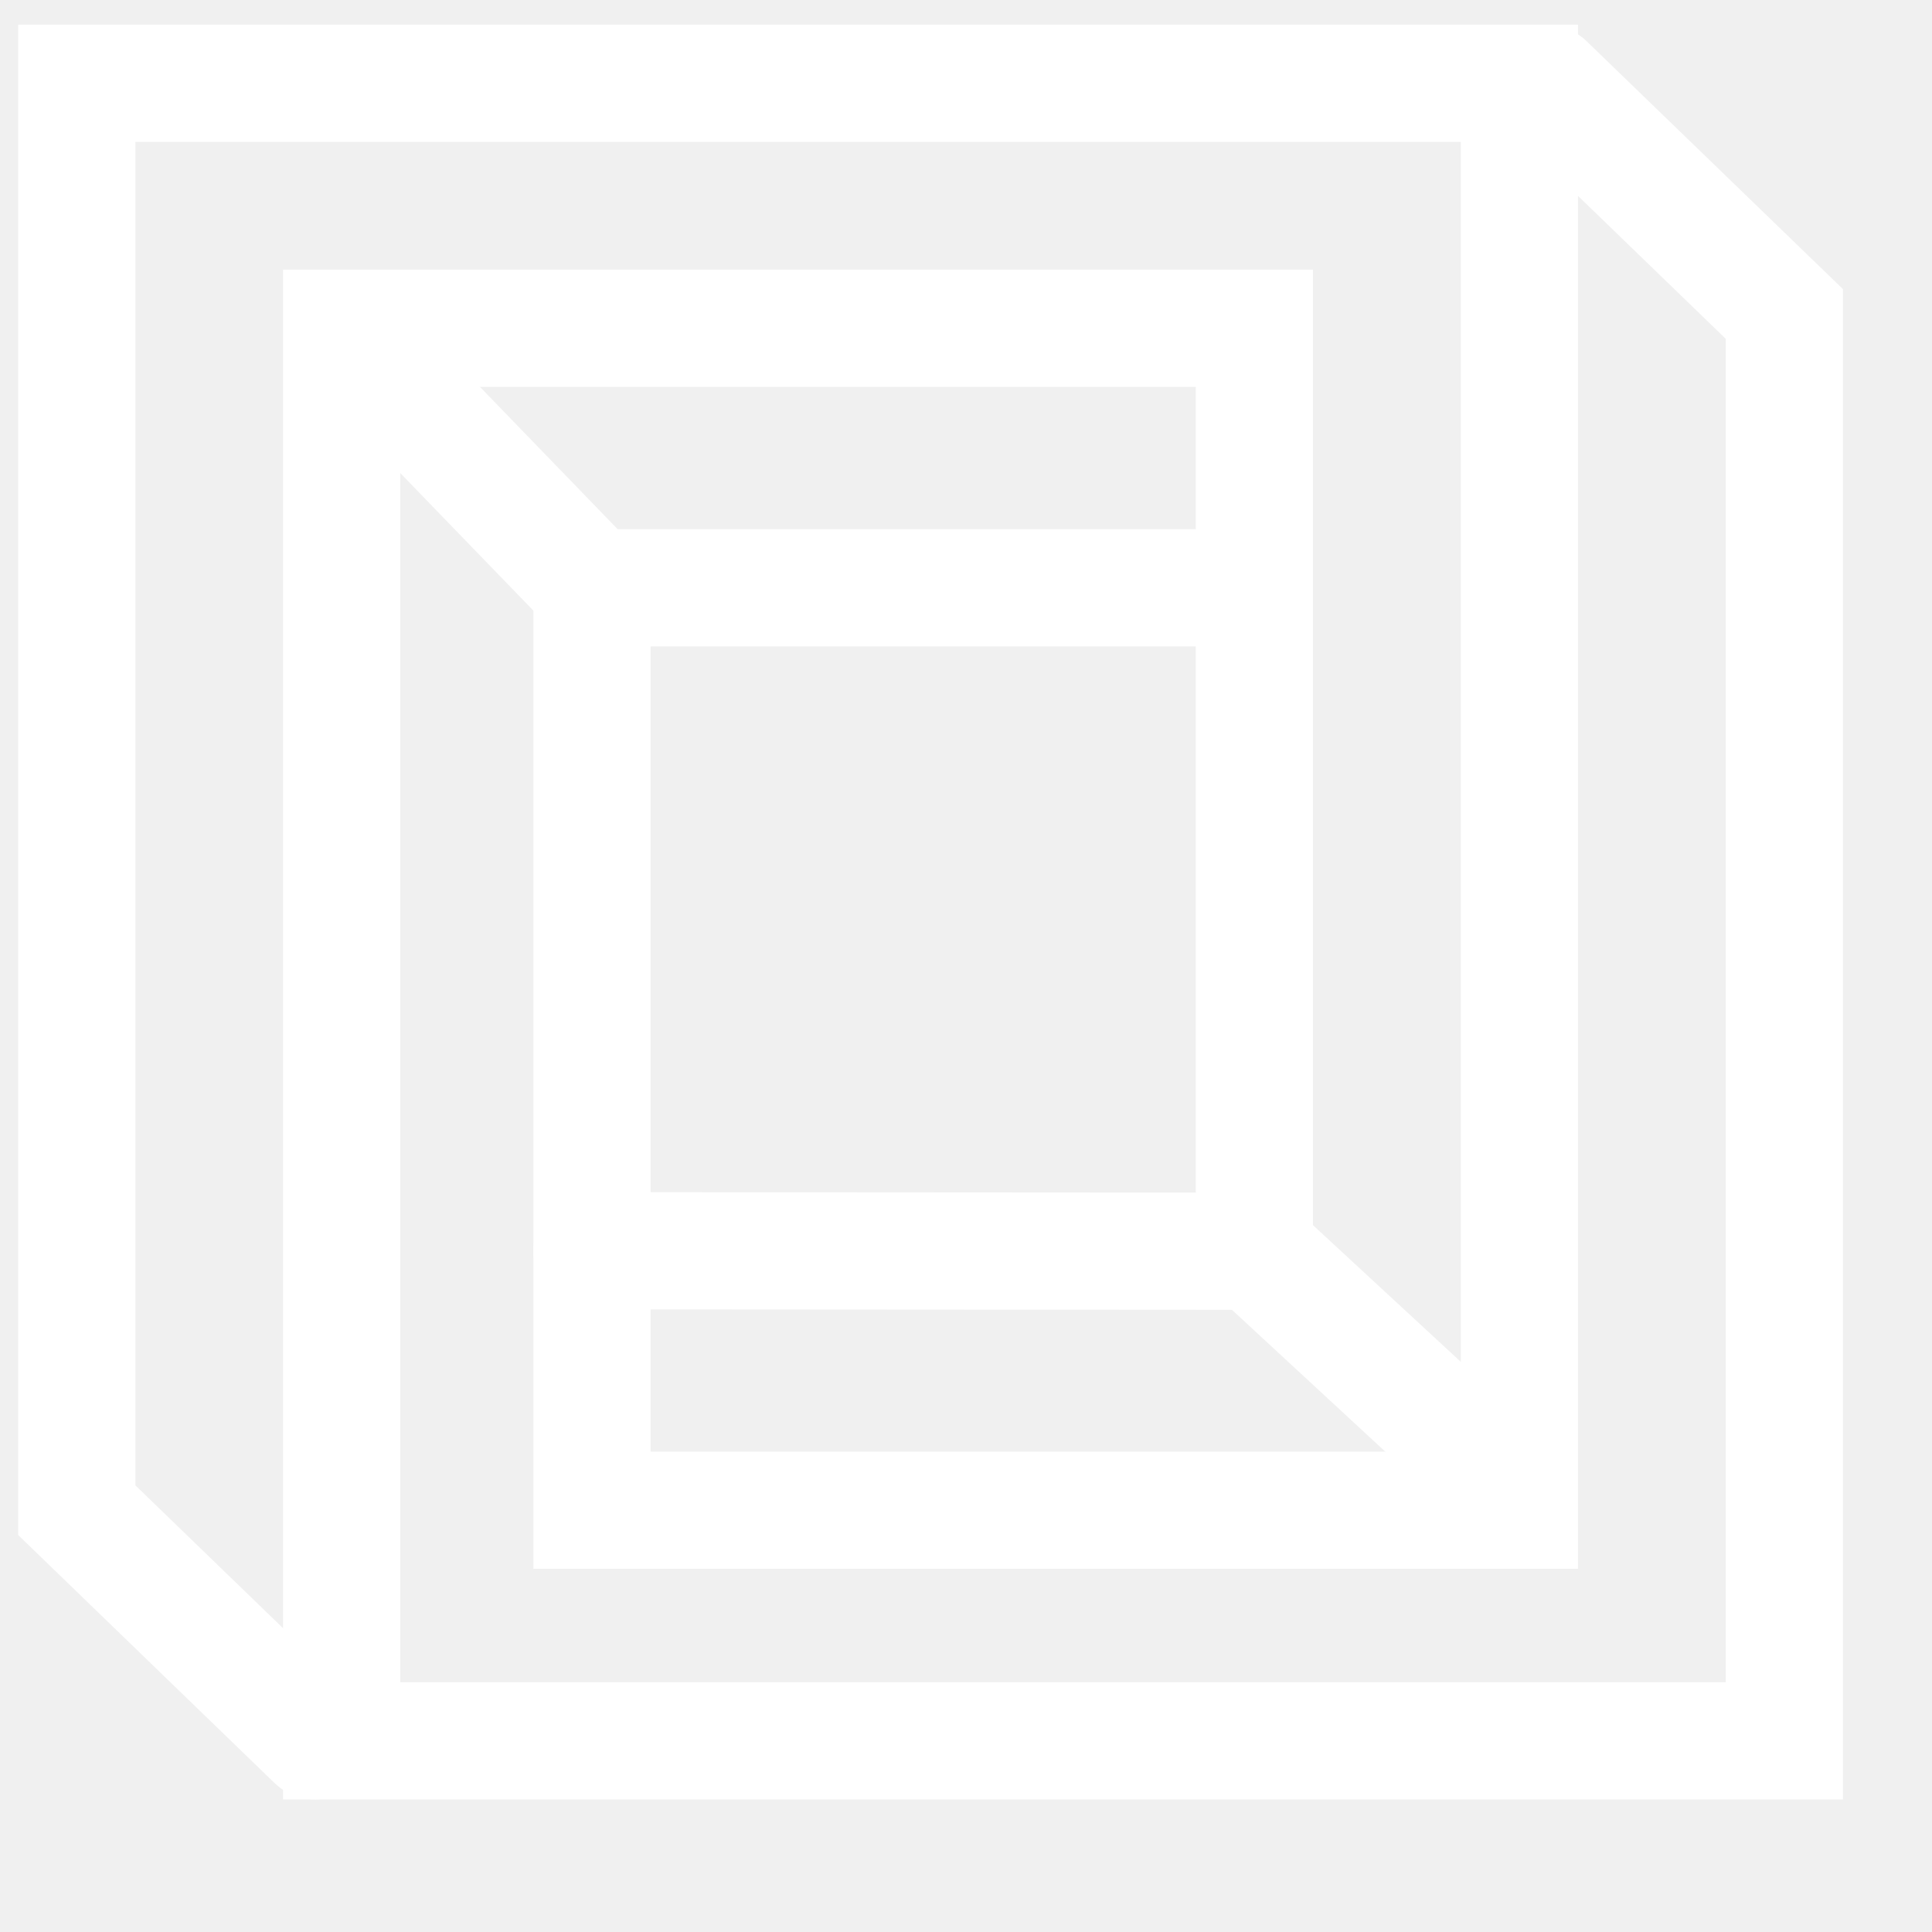
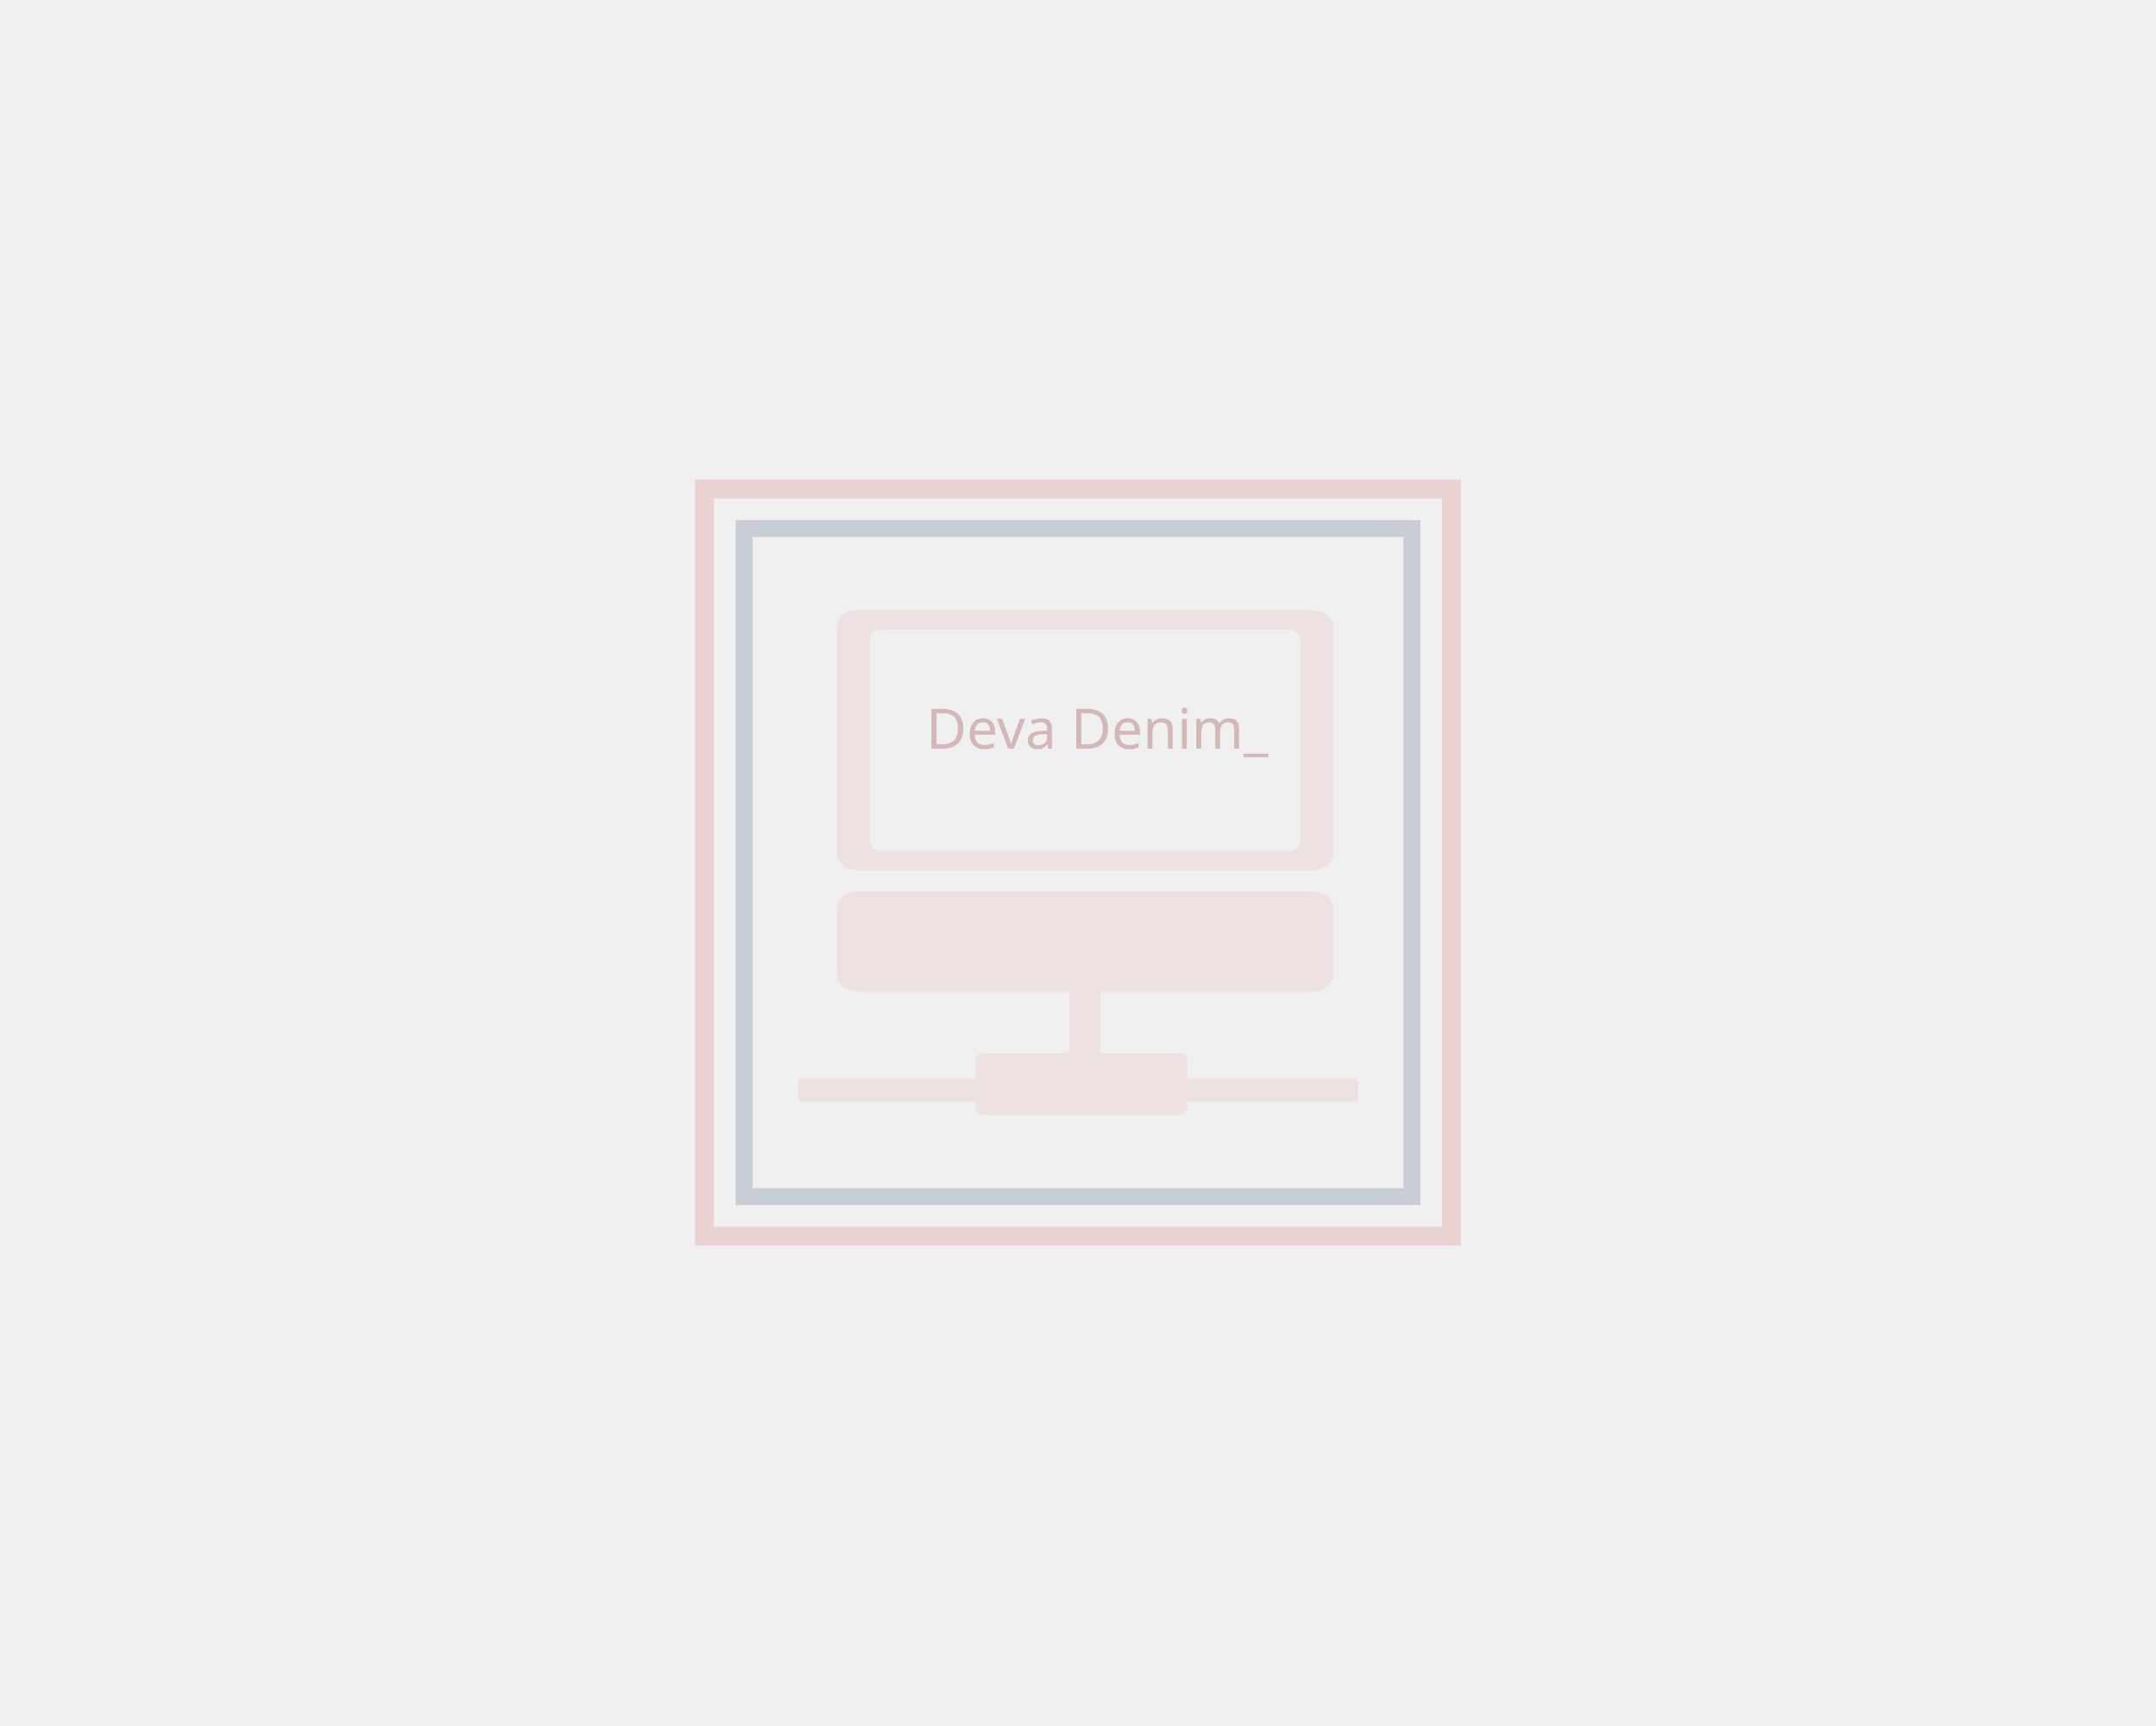
- <svg xmlns="http://www.w3.org/2000/svg" xmlns:xlink="http://www.w3.org/1999/xlink" width="35px" height="35px" viewBox="0 0 35 35" version="1.1">
+ <svg xmlns="http://www.w3.org/2000/svg" version="1.1" width="150" height="120" viewBox="0 0 150 120" xml:space="preserve">
  <defs>
-     <polyline id="path-1" points="4.586 30.289 0.267 26.111 0.267 0.261 26.401 0.261 26.401 26.111 9.6 26.111 9.6 9.4 21.333 9.4" />
-     <path d="M5.067,4.7 L9.867,9.661" id="path-2" />
-     <path d="M26.4,25.85 L21.6,21.411" id="path-3" />
-   </defs>
-   <g id="Ressource" stroke="none" stroke-width="1" fill="none" fill-rule="evenodd">
-     <g id="Artboard" stroke="#FFFFFF">
-       <g id="Logo" transform="translate(1, 1)">
-         <g transform="translate(0.124369, 0.230286)" id="Line">
-           <g>
-             <g transform="translate(0, 0.017615)">
-               <g stroke-linecap="round">
-                 <use stroke-width="0.562" xlink:href="#path-1" />
-                 <use stroke-width="2.123" xlink:href="#path-1" />
-               </g>
-               <polyline stroke-width="2.123" stroke-linecap="round" points="26.88 0.261 31.2 4.439 31.2 30.289 5.065 30.289 5.065 4.699 21.6 4.699 21.6 21.419 9.6 21.411" />
-               <g>
-                 <use stroke-width="0.562" xlink:href="#path-2" />
-                 <use stroke-width="2.123" xlink:href="#path-2" />
-               </g>
-               <g>
-                 <use stroke-width="0.562" xlink:href="#path-3" />
-                 <use stroke-width="2.123" xlink:href="#path-3" />
-               </g>
-             </g>
-           </g>
-         </g>
+ </defs>
+   <rect x="0" y="0" width="100%" height="100%" fill="transparent" />
+   <g transform="matrix(1 0 0 1 75 60)" id="f62404d5-e7c5-40cd-8fb4-87fcb3323d42">
+     <rect style="stroke: none; stroke-width: 1; stroke-dasharray: none; stroke-linecap: butt; stroke-dashoffset: 0; stroke-linejoin: miter; stroke-miterlimit: 4; fill: rgb(255,255,255); fill-opacity: 0; fill-rule: nonzero; opacity: 1;" vector-effect="non-scaling-stroke" x="-75" y="-60" rx="0" ry="0" width="150" height="120" />
+   </g>
+   <g transform="matrix(Infinity NaN NaN Infinity 0 0)" id="ae880509-8797-48f9-9cc1-261e210414a4">
+ </g>
+   <g transform="matrix(0.59 0 0 0.59 75 60)" id="2c785cec-7287-4818-b9cc-8a7537c3eead">
+     <path style="stroke: rgb(0,0,0); stroke-width: 0; stroke-dasharray: none; stroke-linecap: butt; stroke-dashoffset: 0; stroke-linejoin: miter; stroke-miterlimit: 4; fill: rgb(200,206,213); fill-rule: nonzero; opacity: 1;" vector-effect="non-scaling-stroke" transform=" translate(-50, -50)" d="M 90.375 90.375 L 9.625 90.375 L 9.625 9.625 L 90.375 9.625 L 90.375 90.375 z M 11.625 88.375 L 88.375 88.375 L 88.375 11.625 L 11.625 11.625 L 11.625 88.375 z" stroke-linecap="round" />
+   </g>
+   <g transform="matrix(0.66 0 0 0.48 75 60)">
+     <g style="" vector-effect="non-scaling-stroke">
+       <g transform="matrix(1 0 0 1 0.76 -17.73)">
+         <path style="stroke: none; stroke-width: 1; stroke-dasharray: none; stroke-linecap: butt; stroke-dashoffset: 0; stroke-linejoin: miter; stroke-miterlimit: 4; fill: rgb(237,225,225); fill-rule: nonzero; opacity: 1;" vector-effect="non-scaling-stroke" transform=" translate(-50.76, -32.27)" d="M 26.921 51.133 L 74.589 51.133 C 75.871 51.133 76.916 50.146 76.916 48.866 L 76.916 15.673 C 76.916 14.395 75.871 13.406 74.589 13.406 L 26.921 13.406 C 25.643 13.406 24.598 14.395 24.598 15.673 L 24.598 48.866 C 24.598 50.146 25.643 51.133 26.921 51.133 z M 28.086 17.533 C 28.086 16.836 28.607 16.253 29.304 16.253 L 72.15 16.253 C 72.846 16.253 73.427 16.836 73.427 17.533 L 73.427 47.007 C 73.427 47.704 72.846 48.285 72.15 48.285 L 29.304 48.285 C 28.607 48.285 28.086 47.704 28.086 47.007 L 28.086 17.533 z" stroke-linecap="round" />
+       </g>
+       <g transform="matrix(1 0 0 1 0 20.38)">
+         <path style="stroke: none; stroke-width: 1; stroke-dasharray: none; stroke-linecap: butt; stroke-dashoffset: 0; stroke-linejoin: miter; stroke-miterlimit: 4; fill: rgb(237,225,225); fill-rule: nonzero; opacity: 1;" vector-effect="non-scaling-stroke" transform=" translate(-50, -70.38)" d="M 79.007 81.303 L 61.512 81.303 L 61.512 78.572 C 61.512 77.991 61.047 77.587 60.523 77.587 L 52.383 77.587 L 52.383 68.691 L 74.589 68.691 C 75.871 68.691 76.916 67.702 76.916 66.424 L 76.916 56.483 C 76.916 55.145 75.871 54.16 74.589 54.16 L 26.921 54.16 C 25.643 54.16 24.598 55.145 24.598 56.483 L 24.598 66.424 C 24.598 67.701 25.643 68.691 26.921 68.691 L 49.071 68.691 L 49.071 77.587 L 40.175 77.587 C 39.654 77.587 39.19 77.991 39.19 78.572 L 39.19 81.303 L 20.993 81.303 C 20.701 81.303 20.469 81.535 20.469 81.827 L 20.469 84.095 C 20.469 84.387 20.701 84.619 20.993 84.619 L 39.19 84.619 L 39.19 85.604 C 39.19 86.189 39.654 86.593 40.175 86.593 L 60.523 86.593 C 61.047 86.593 61.512 86.189 61.512 85.604 L 61.512 84.619 L 79.007 84.619 C 79.3 84.619 79.532 84.387 79.532 84.095 L 79.532 81.827 C 79.532 81.535 79.3 81.303 79.007 81.303 z" stroke-linecap="round" />
      </g>
    </g>
  </g>
+   <g transform="matrix(0.09 0 0 0.09 75 50.86)" style="" id="78c9e67e-2649-4de5-8656-a70966c7488c">
+     <text xml:space="preserve" font-family="Pacifico" font-size="43" font-style="normal" font-weight="400" style="stroke: none; stroke-width: 1; stroke-dasharray: none; stroke-linecap: butt; stroke-dashoffset: 0; stroke-linejoin: miter; stroke-miterlimit: 4; fill: rgb(212,183,183); fill-rule: nonzero; opacity: 1; white-space: pre;">
+       <tspan x="-117.45" y="13.51">Deva Denim_</tspan>
+     </text>
+   </g>
+   <g transform="matrix(0.66 0 0 0.66 75 60)" id="8087ff91-687e-4191-978b-581c3cc747c3">
+     <path style="stroke: rgb(0,0,0); stroke-width: 0; stroke-dasharray: none; stroke-linecap: butt; stroke-dashoffset: 0; stroke-linejoin: miter; stroke-miterlimit: 4; fill: rgb(235,211,211); fill-rule: nonzero; opacity: 1;" vector-effect="non-scaling-stroke" transform=" translate(-50, -50)" d="M 90.375 90.375 L 9.625 90.375 L 9.625 9.625 L 90.375 9.625 L 90.375 90.375 z M 11.625 88.375 L 88.375 88.375 L 88.375 11.625 L 11.625 11.625 L 11.625 88.375 z" stroke-linecap="round" />
+   </g>
</svg>
